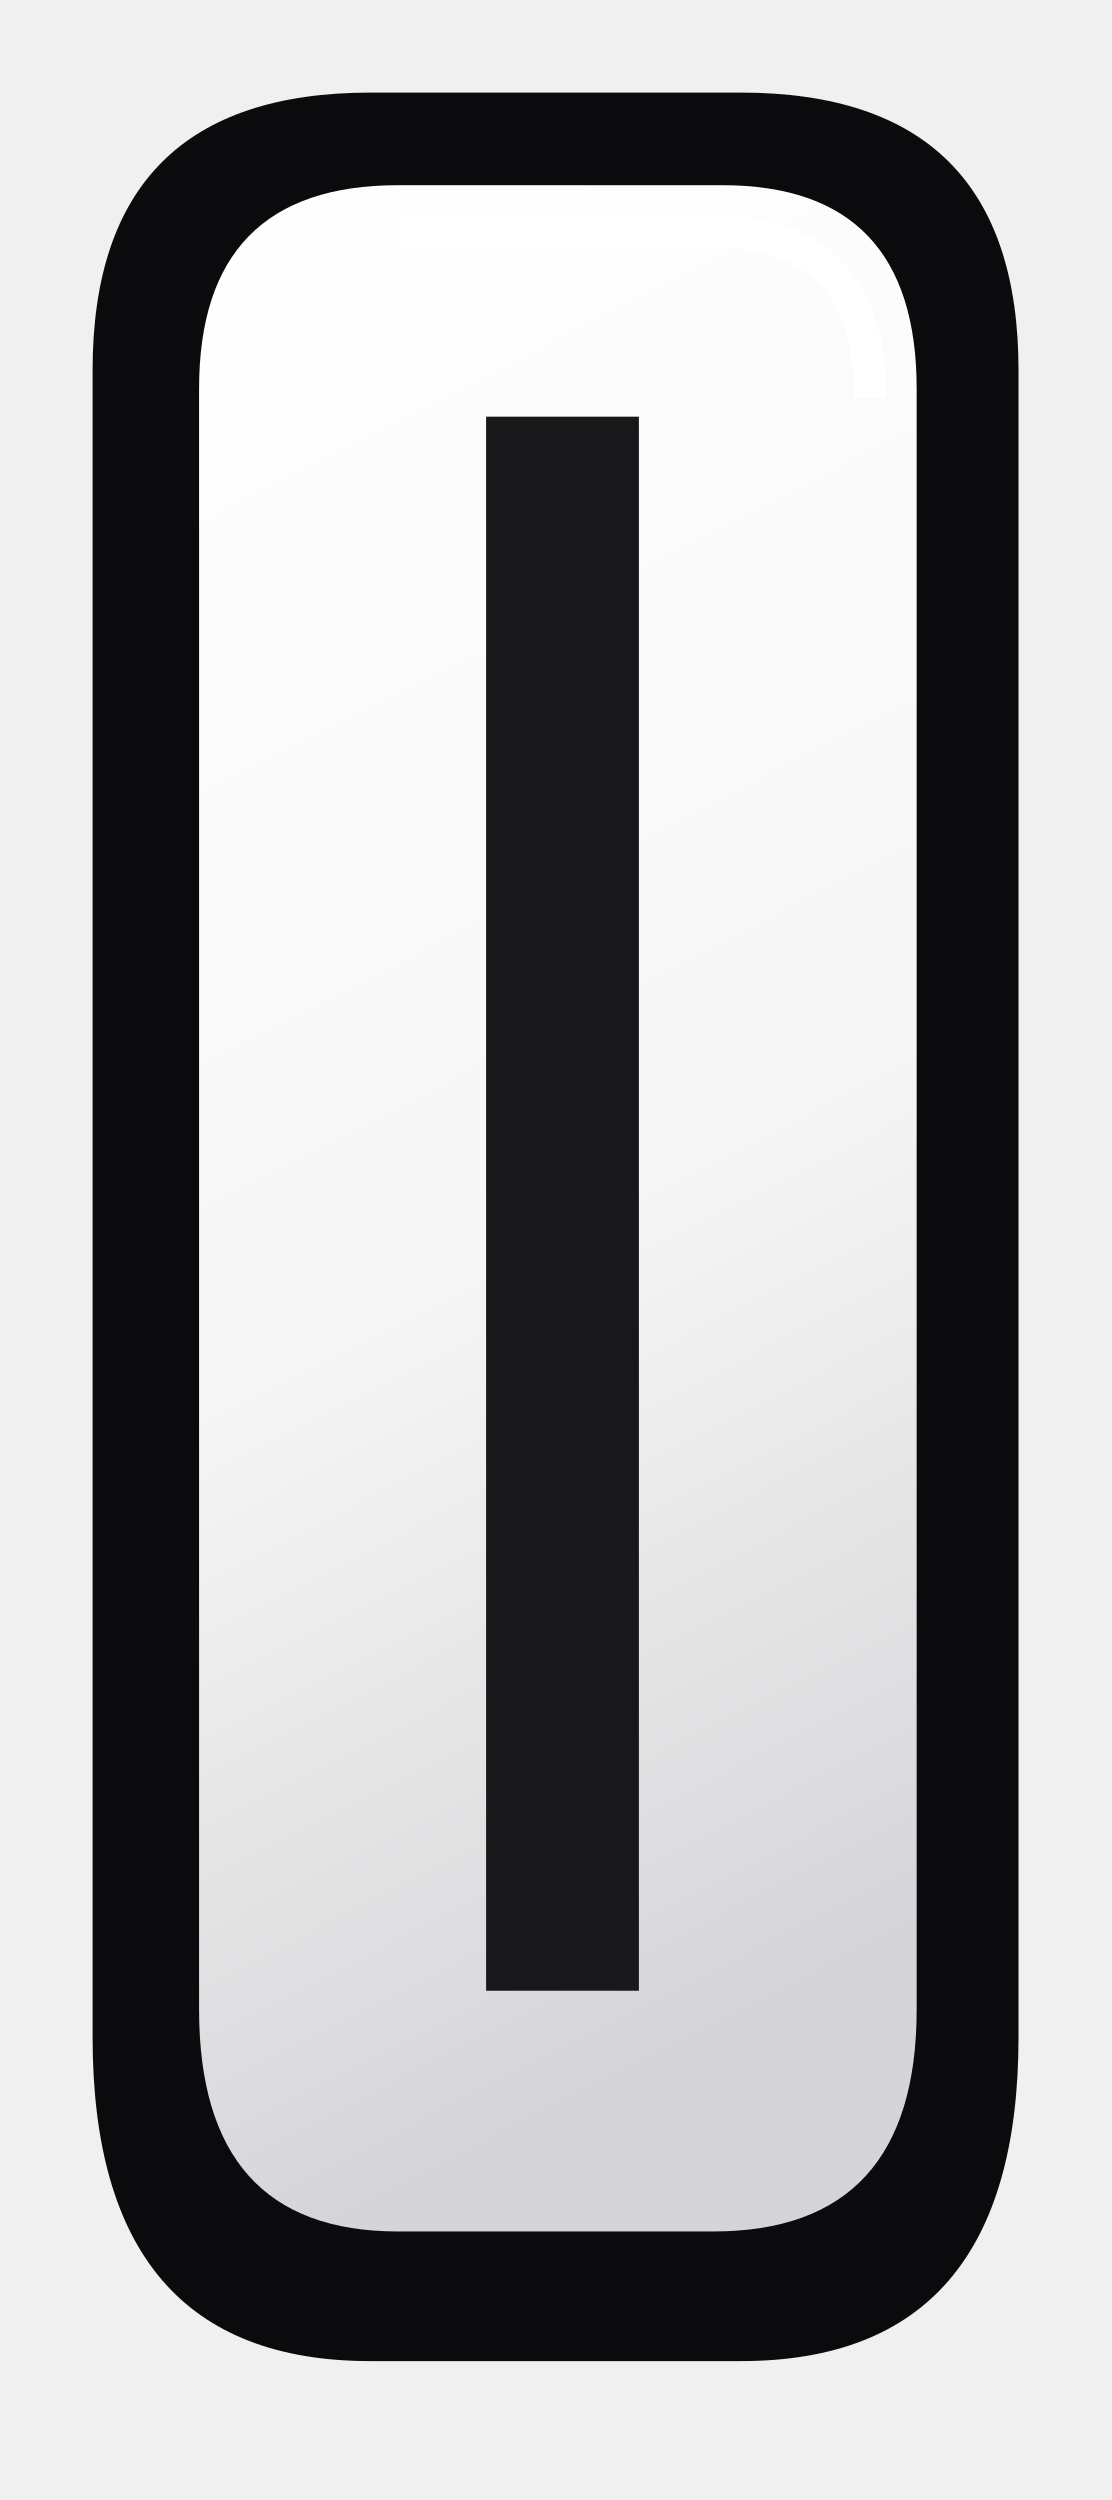
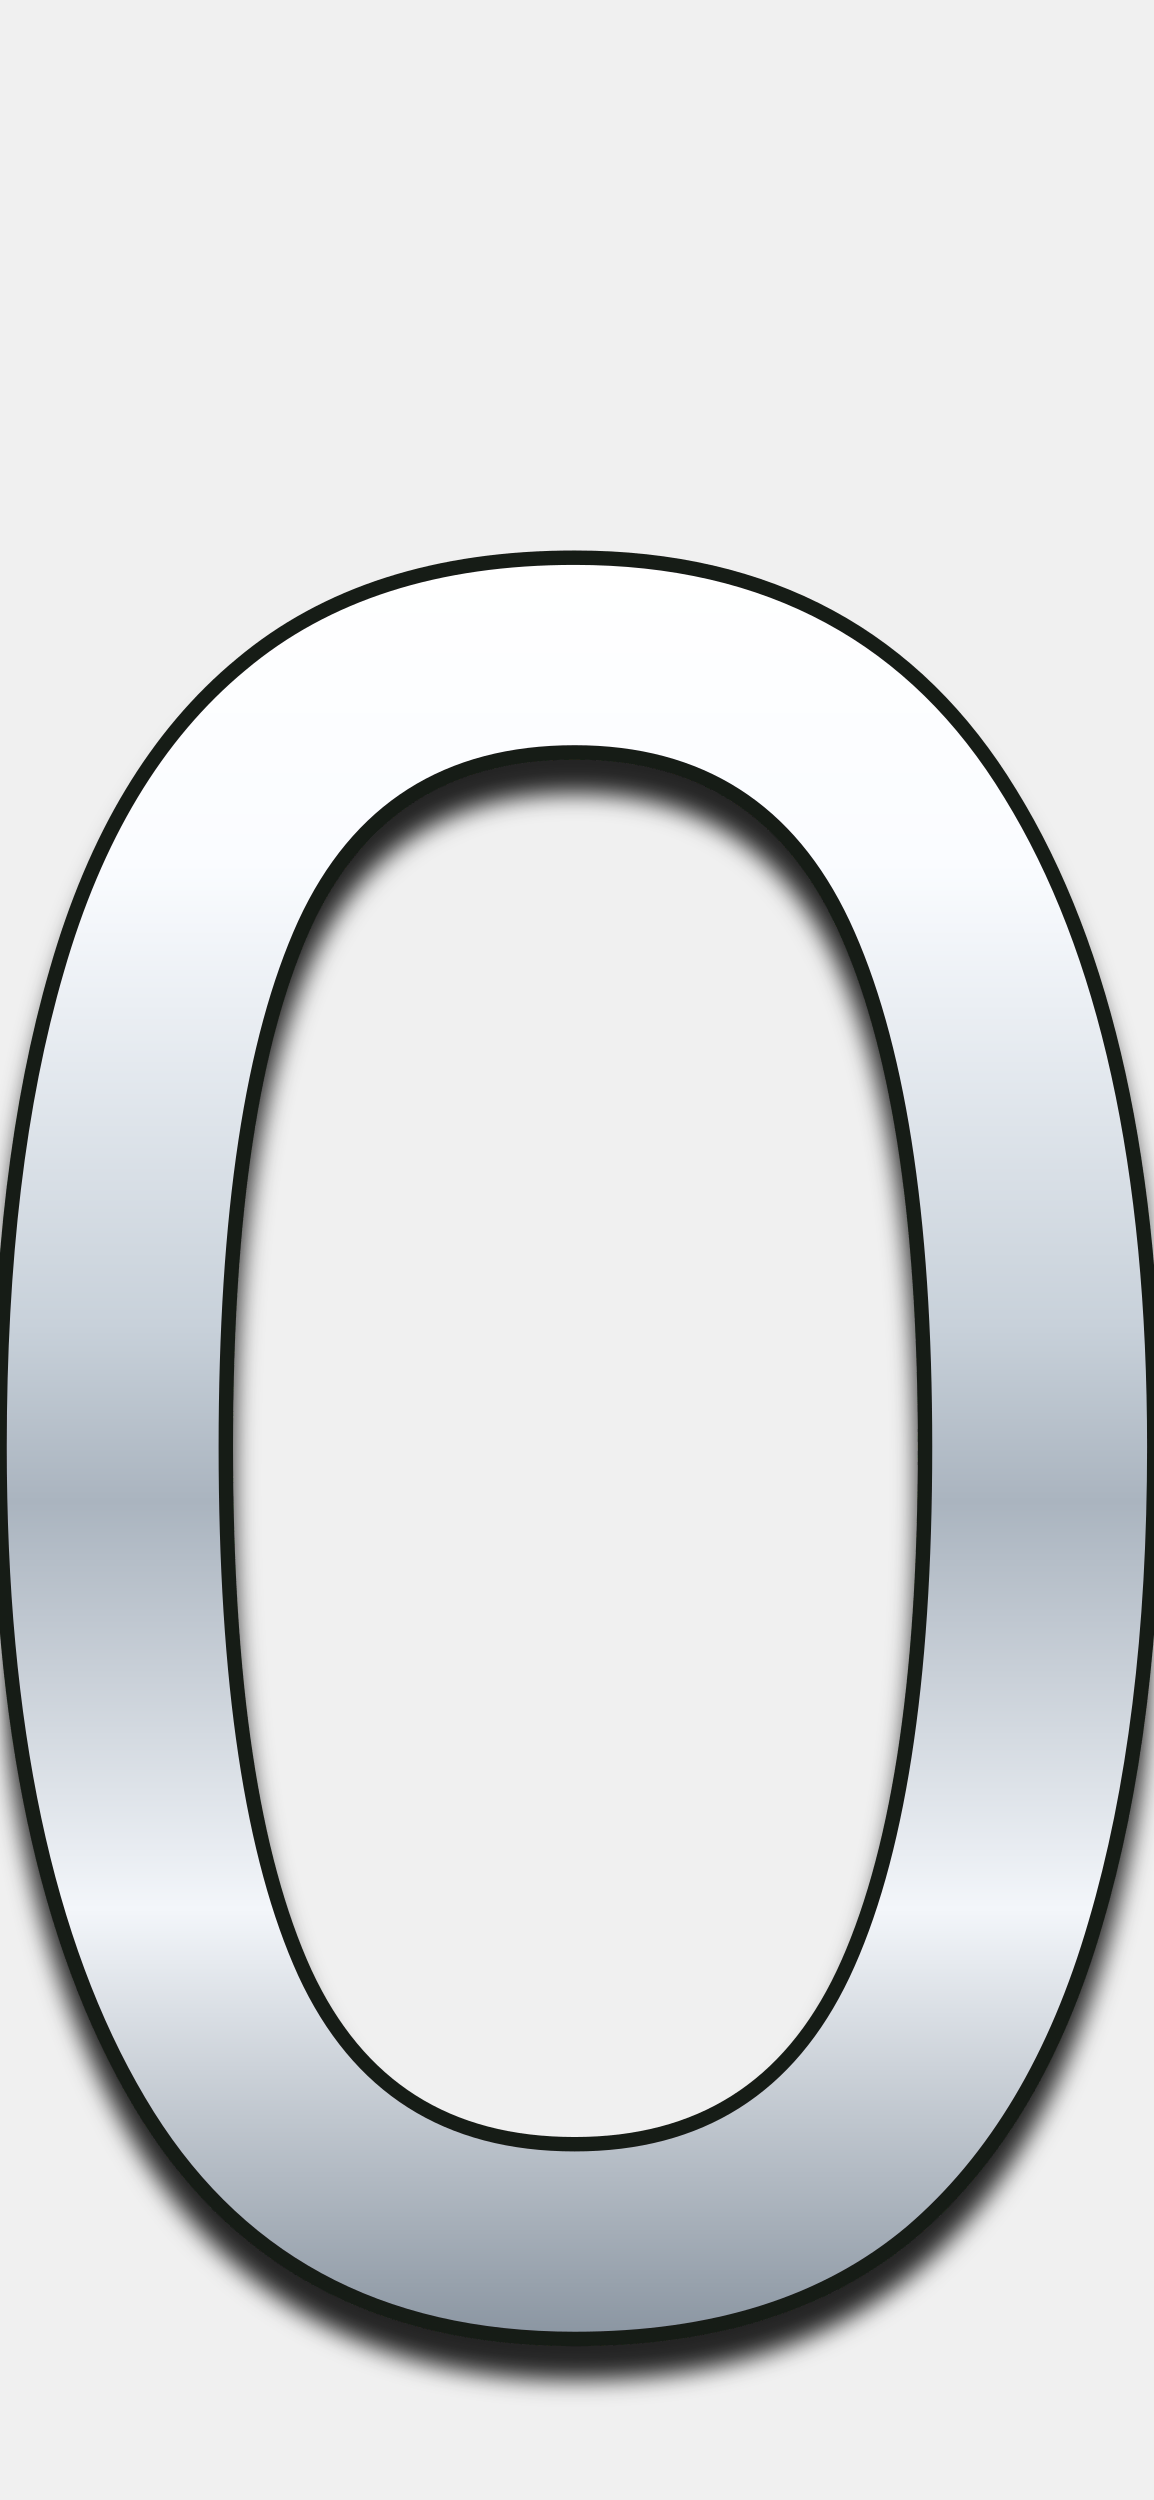
- <svg xmlns="http://www.w3.org/2000/svg" width="12" height="27" viewBox="0 0 12 27">
+ <svg xmlns="http://www.w3.org/2000/svg" width="12" height="26" viewBox="0 0 12 26">
  <defs>
-     <linearGradient id="face" x1="0" y1="0" x2="0.18" y2="1">
+     <linearGradient id="silver" x1="0" y1="0" x2="0" y2="1">
      <stop stop-color="#fff" />
-       <stop offset=".58" stop-color="#f6f6f6" />
-       <stop offset="1" stop-color="#d5d5d8" />
+       <stop offset=".17" stop-color="#fafcff" />
+       <stop offset=".43" stop-color="#c8d1da" />
+       <stop offset=".53" stop-color="#aab4bf" />
+       <stop offset=".76" stop-color="#f3f6fa" />
+       <stop offset="1" stop-color="#8b96a2" />
    </linearGradient>
+     <linearGradient id="gold" x1="0" y1="0" x2="0" y2="1">
+       <stop stop-color="#fff2ab" />
+       <stop offset=".22" stop-color="#f4d369" />
+       <stop offset=".49" stop-color="#d4a631" />
+       <stop offset=".56" stop-color="#ae7b16" />
+       <stop offset=".79" stop-color="#f1ca56" />
+       <stop offset="1" stop-color="#9e701c" />
+     </linearGradient>
+     <linearGradient id="metal" x1="0" y1="0" x2="0" y2="1">
+       <stop stop-color="#888985" />
+       <stop offset=".07" stop-color="#62635f" />
+       <stop offset=".45" stop-color="#575955" />
+       <stop offset=".53" stop-color="#4a4c49" />
+       <stop offset="1" stop-color="#535550" />
+     </linearGradient>
+     <linearGradient id="red" x1="0" y1="0" x2="0" y2="1">
+       <stop stop-color="#e85145" />
+       <stop offset=".1" stop-color="#b32b28" />
+       <stop offset=".57" stop-color="#7c1b20" />
+       <stop offset="1" stop-color="#a82429" />
+     </linearGradient>
+     <filter id="raised" x="-20%" y="-20%" width="140%" height="150%">
+       <feGaussianBlur in="SourceAlpha" stdDeviation=".12" result="soft" />
+       <feOffset in="soft" dy=".35" result="offset" />
+       <feFlood flood-color="#000" flood-opacity=".85" />
+       <feComposite in2="offset" operator="in" result="shadow" />
+       <feMerge>
+         <feMergeNode in="shadow" />
+         <feMergeNode in="SourceGraphic" />
+       </feMerge>
+     </filter>
  </defs>
-   <path d="M4 1H8Q11 1 11 4V22Q11 25.5 8 25.5H4Q1 25.5 1 22V4Q1 1 4 1Z" fill="#0b0b0e" />
-   <path d="M4.3 2H7.8Q9.9 2 9.9 4.2V21.7Q9.9 24.1 7.7 24.1H4.3Q2.15 24.1 2.15 21.7V4.2Q2.15 2 4.3 2Z" fill="url(#face)" />
-   <path d="M5.25 4.5H6.9V21.5H5.25Z" fill="#18181b" />
-   <path d="M4.3 2.5H7.7Q9.4 2.5 9.4 4.3" fill="none" stroke="#fff" stroke-width=".35" />
+   <text x="6" y="24" font-family="Bebas Neue" font-size="25" text-anchor="middle" fill="url(#silver)" stroke="#191a18" stroke-width=".3" paint-order="stroke fill" filter="url(#raised)">0</text>
</svg>
